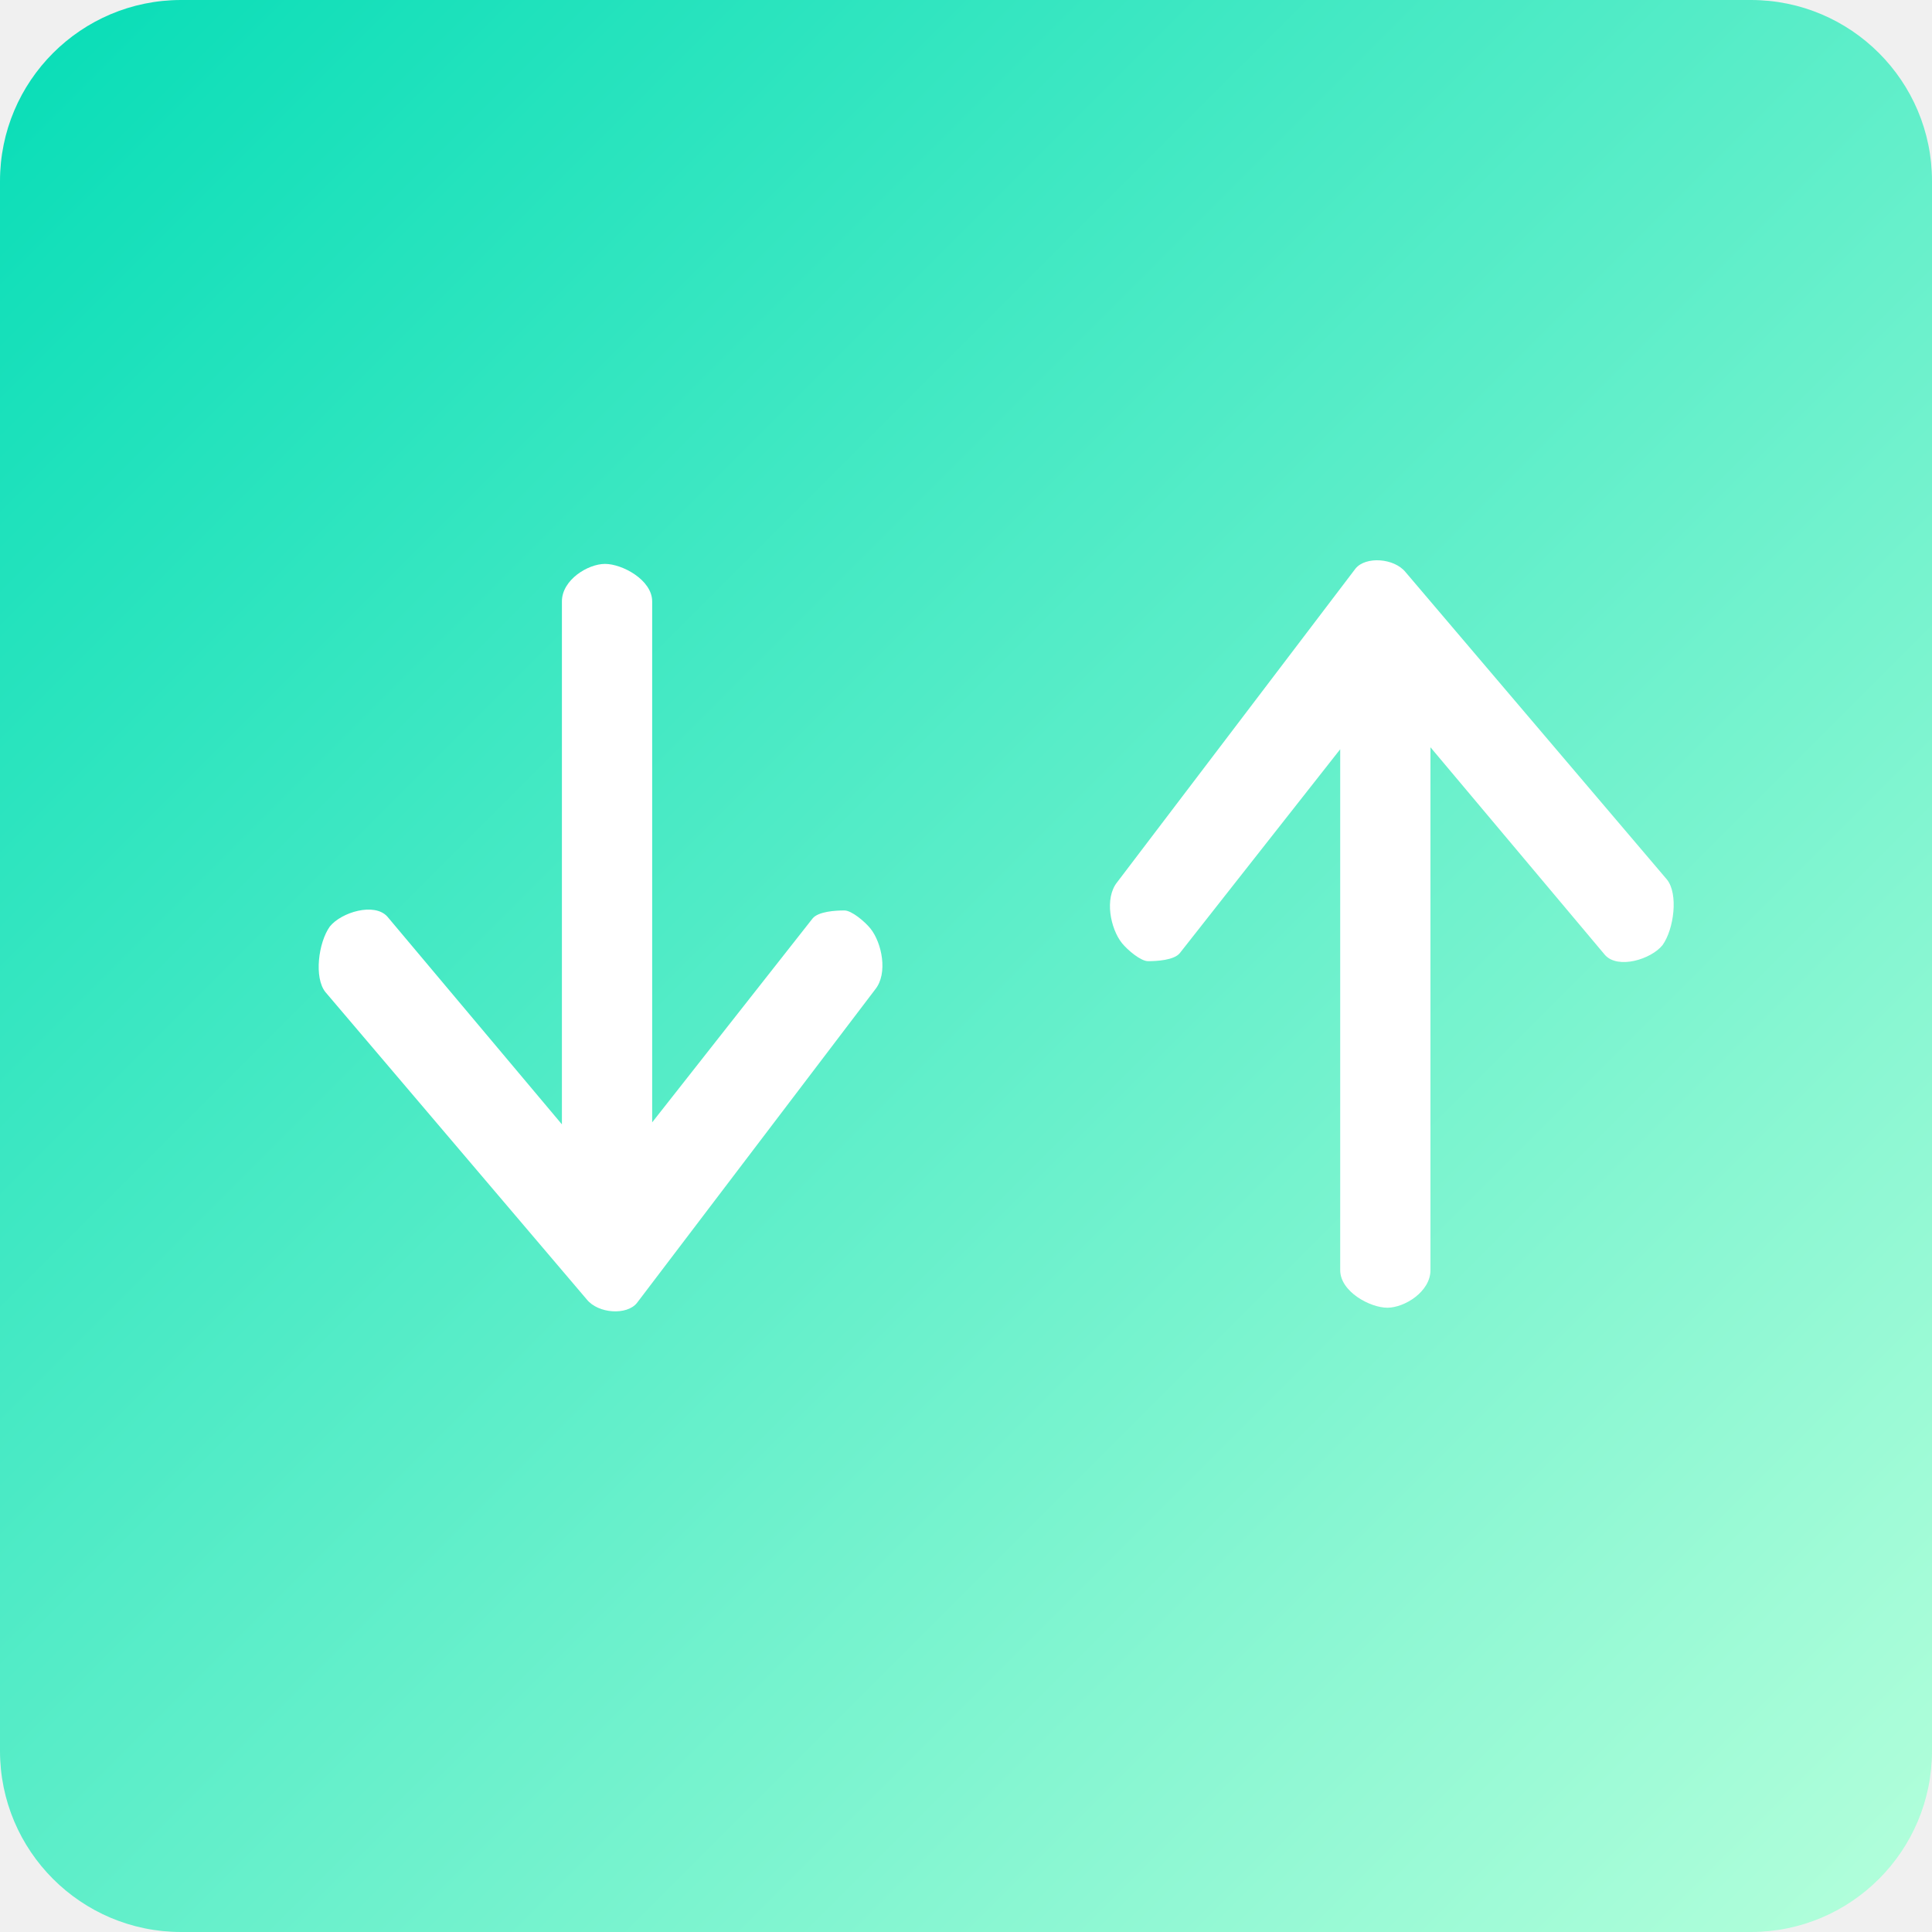
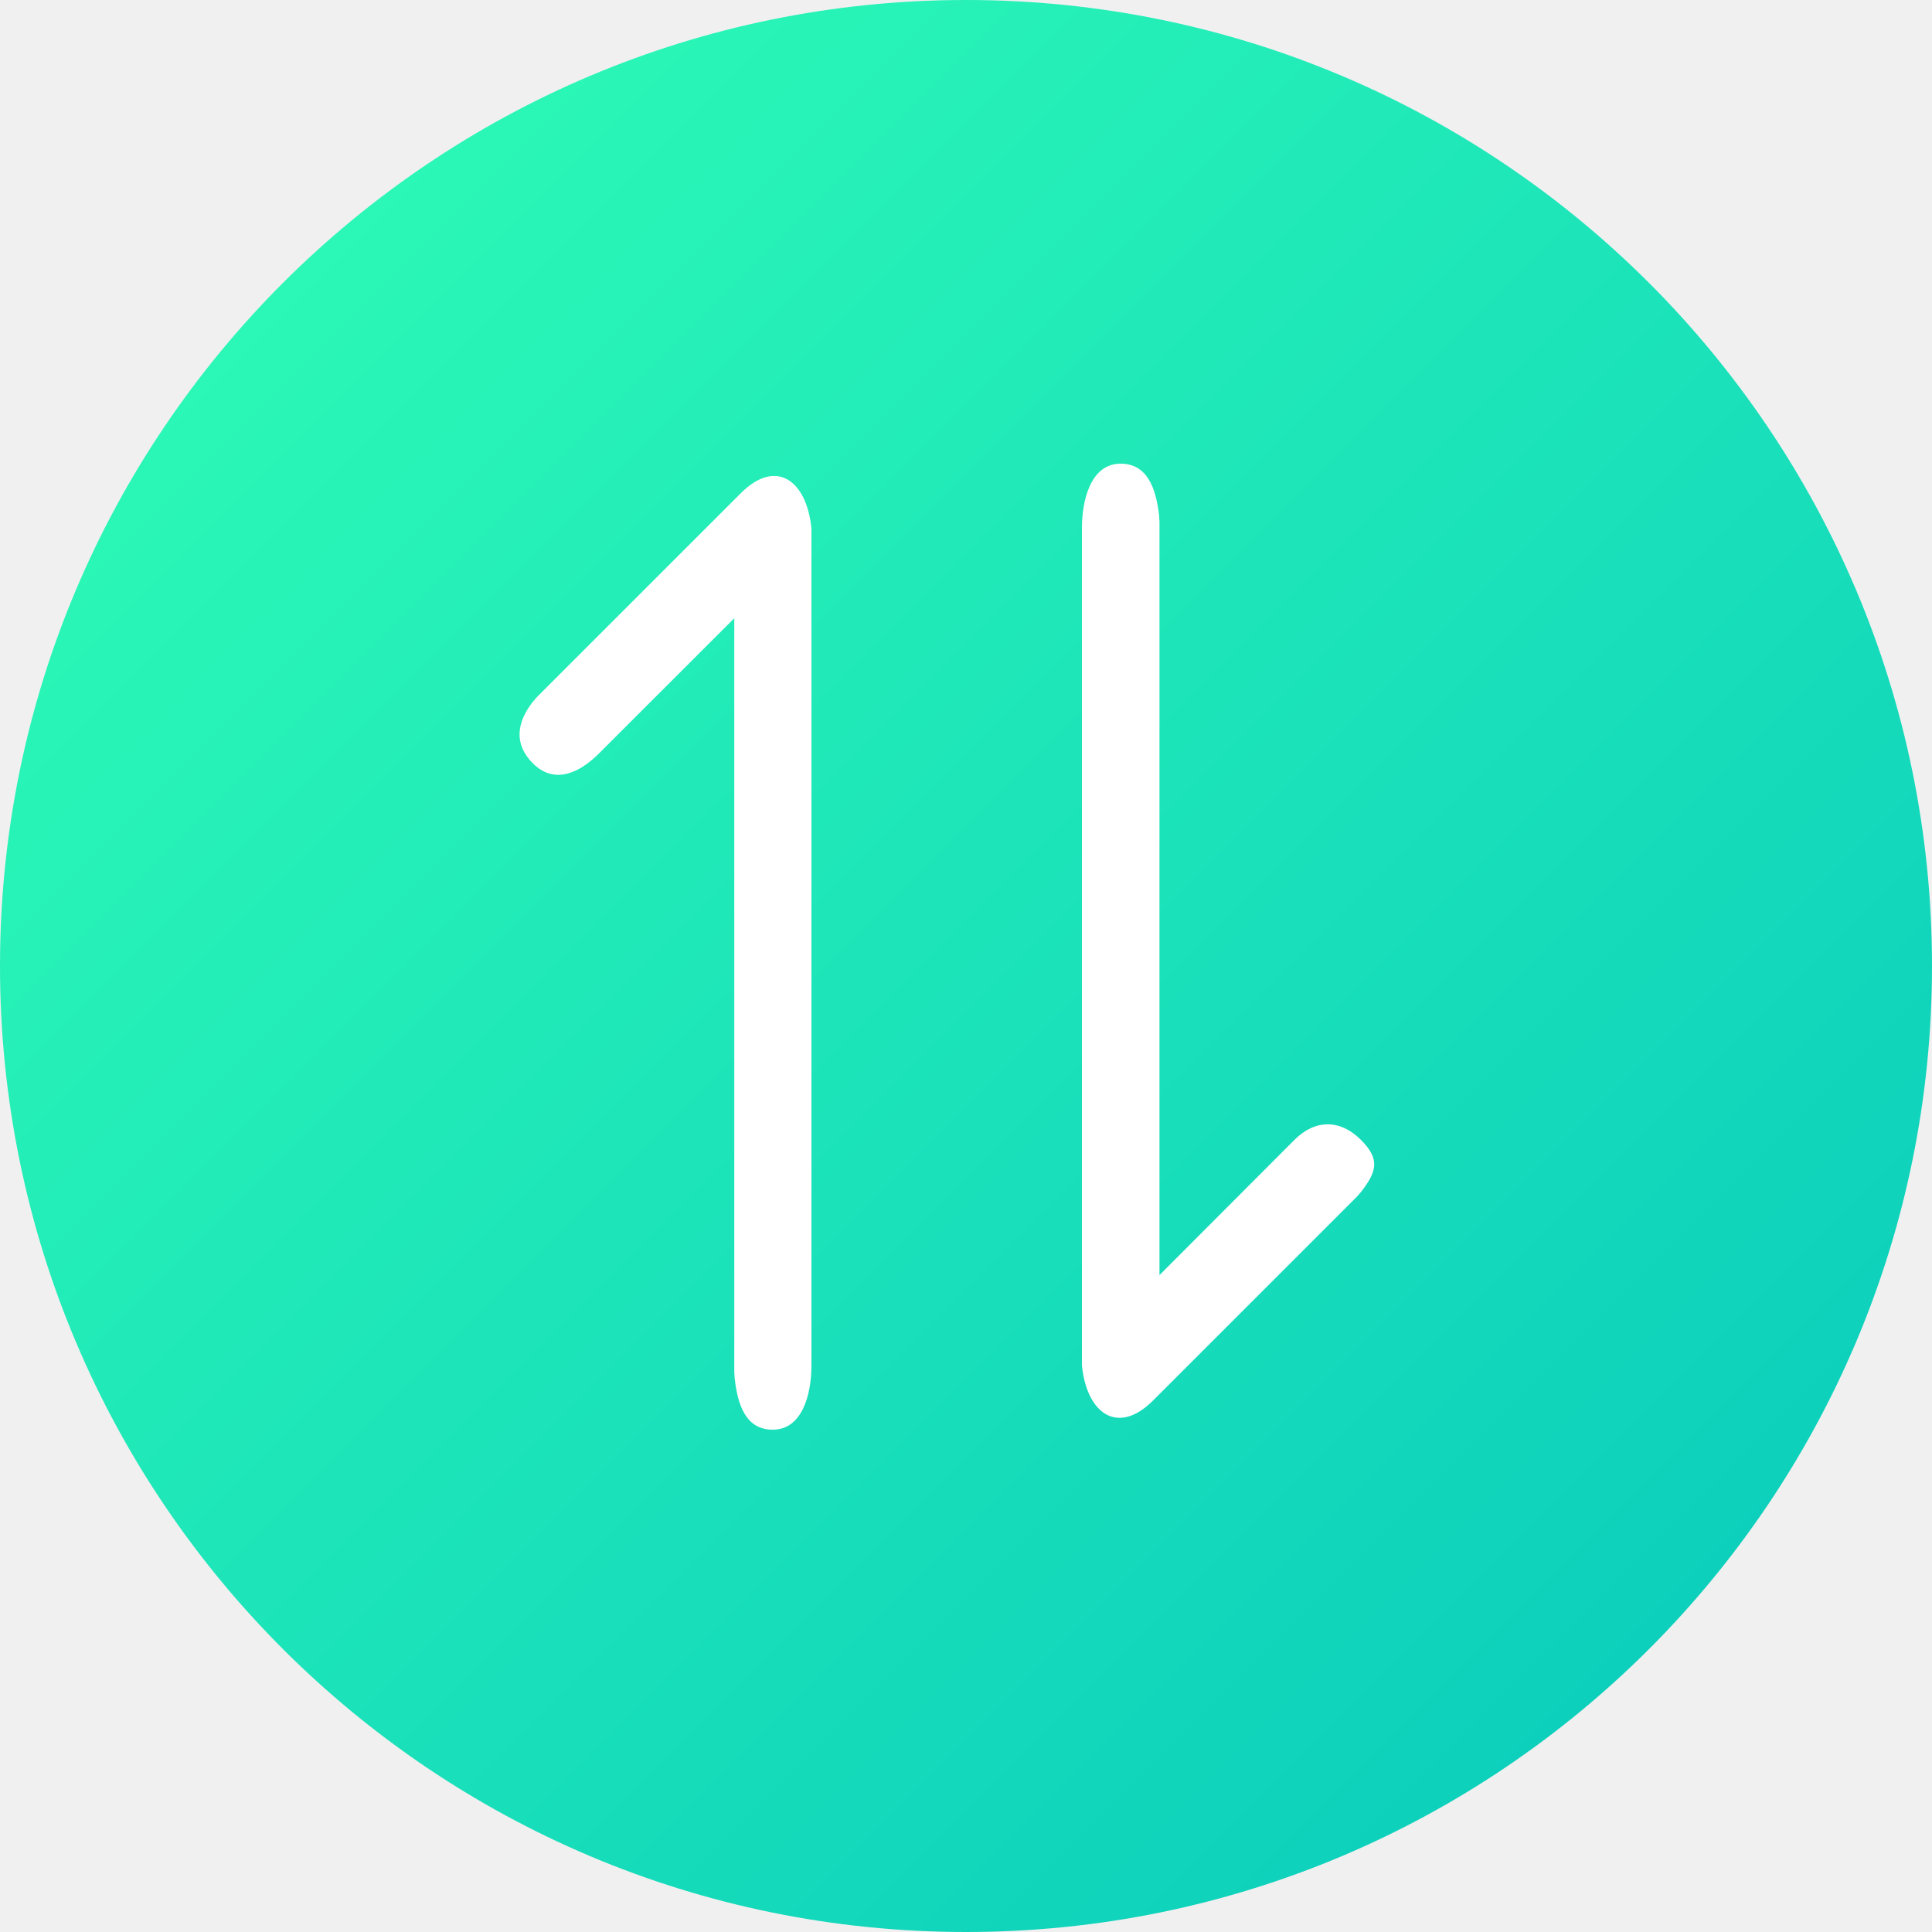
- <svg xmlns="http://www.w3.org/2000/svg" width="32" height="32" viewBox="0 0 32 32" fill="none">
-   <rect width="32" height="32" rx="3" fill="url(#paint0_linear_1580_12)" />
-   <g clip-path="url(#clip0_1580_12)">
-     <path d="M14.496 16.388L10.549 21.582C10.382 21.789 9.908 21.759 9.718 21.522L5.39 16.432C5.199 16.195 5.273 15.612 5.463 15.346C5.654 15.109 6.2 14.944 6.415 15.181L9.307 18.623V9.961C9.307 9.606 9.736 9.34 10.021 9.34C10.307 9.34 10.802 9.606 10.802 9.961V18.59L13.458 15.214C13.553 15.095 13.843 15.08 13.986 15.08C14.105 15.08 14.321 15.261 14.417 15.379C14.607 15.616 14.711 16.122 14.496 16.388Z" fill="white" />
-   </g>
-   <g clip-path="url(#clip1_1580_12)">
-     <path d="M18.504 14.612L22.451 9.418C22.618 9.211 23.092 9.241 23.282 9.478L27.61 14.568C27.801 14.805 27.727 15.388 27.537 15.654C27.346 15.891 26.8 16.056 26.585 15.819L23.693 12.377L23.693 21.038C23.693 21.394 23.264 21.66 22.979 21.66C22.693 21.66 22.198 21.394 22.198 21.038L22.198 12.41L19.542 15.786C19.447 15.905 19.157 15.92 19.015 15.92C18.895 15.92 18.679 15.739 18.583 15.621C18.393 15.384 18.289 14.879 18.504 14.612Z" fill="white" />
+ <svg xmlns="http://www.w3.org/2000/svg" width="50" height="50" viewBox="0 0 50 50" fill="none">
+   <circle cx="25" cy="25" r="25" fill="url(#transfer_active)" />
+   <g clip-path="url(#clip0_2153_9)">
+     <path d="M19.172 12.764C20.087 11.849 20.878 12.435 21 13.675L21 24.5L21 35.336C21 36.095 20.759 37 20 37C19.294 37 19.092 36.354 19.013 35.67L19.003 35.509V16L15.5 19.5C14.963 20.037 14.327 20.292 13.79 19.755C13.294 19.259 13.37 18.7 13.79 18.161L13.904 18.031L19.172 12.764ZM29 12C29.705 12 29.918 12.658 29.998 13.341L30.007 13.502V33L33.5 29.5C34.037 28.963 34.683 28.963 35.221 29.5C35.716 29.996 35.64 30.311 35.221 30.85L35.106 30.98L29.839 36.247C28.924 37.162 28.122 36.577 28 35.336V35V13.675C28 12.916 28.24 12 29 12Z" fill="white" />
  </g>
  <defs>
-     <linearGradient id="paint0_linear_1580_12" x1="0" y1="0" x2="32" y2="32" gradientUnits="userSpaceOnUse">
-       <stop stop-color="#07DDB7" />
-       <stop offset="1" stop-color="#B4FFDB" />
+     <linearGradient id="transfer_active" x1="0" y1="0" x2="50" y2="50" gradientUnits="userSpaceOnUse">
+       <stop stop-color="#31FFB5" />
+       <stop offset="1" stop-color="#07C8BD" />
    </linearGradient>
-     <clipPath id="clip0_1580_12">
-       <rect width="10" height="13" fill="white" transform="matrix(1 0 0 -1 5 22)" />
-     </clipPath>
-     <clipPath id="clip1_1580_12">
-       <rect width="10" height="13" fill="white" transform="matrix(-1 0 0 1 28 9)" />
+     <clipPath id="clip0_2153_9">
+       <rect width="33.011" height="33.011" fill="white" transform="translate(8 8)" />
    </clipPath>
  </defs>
</svg>
